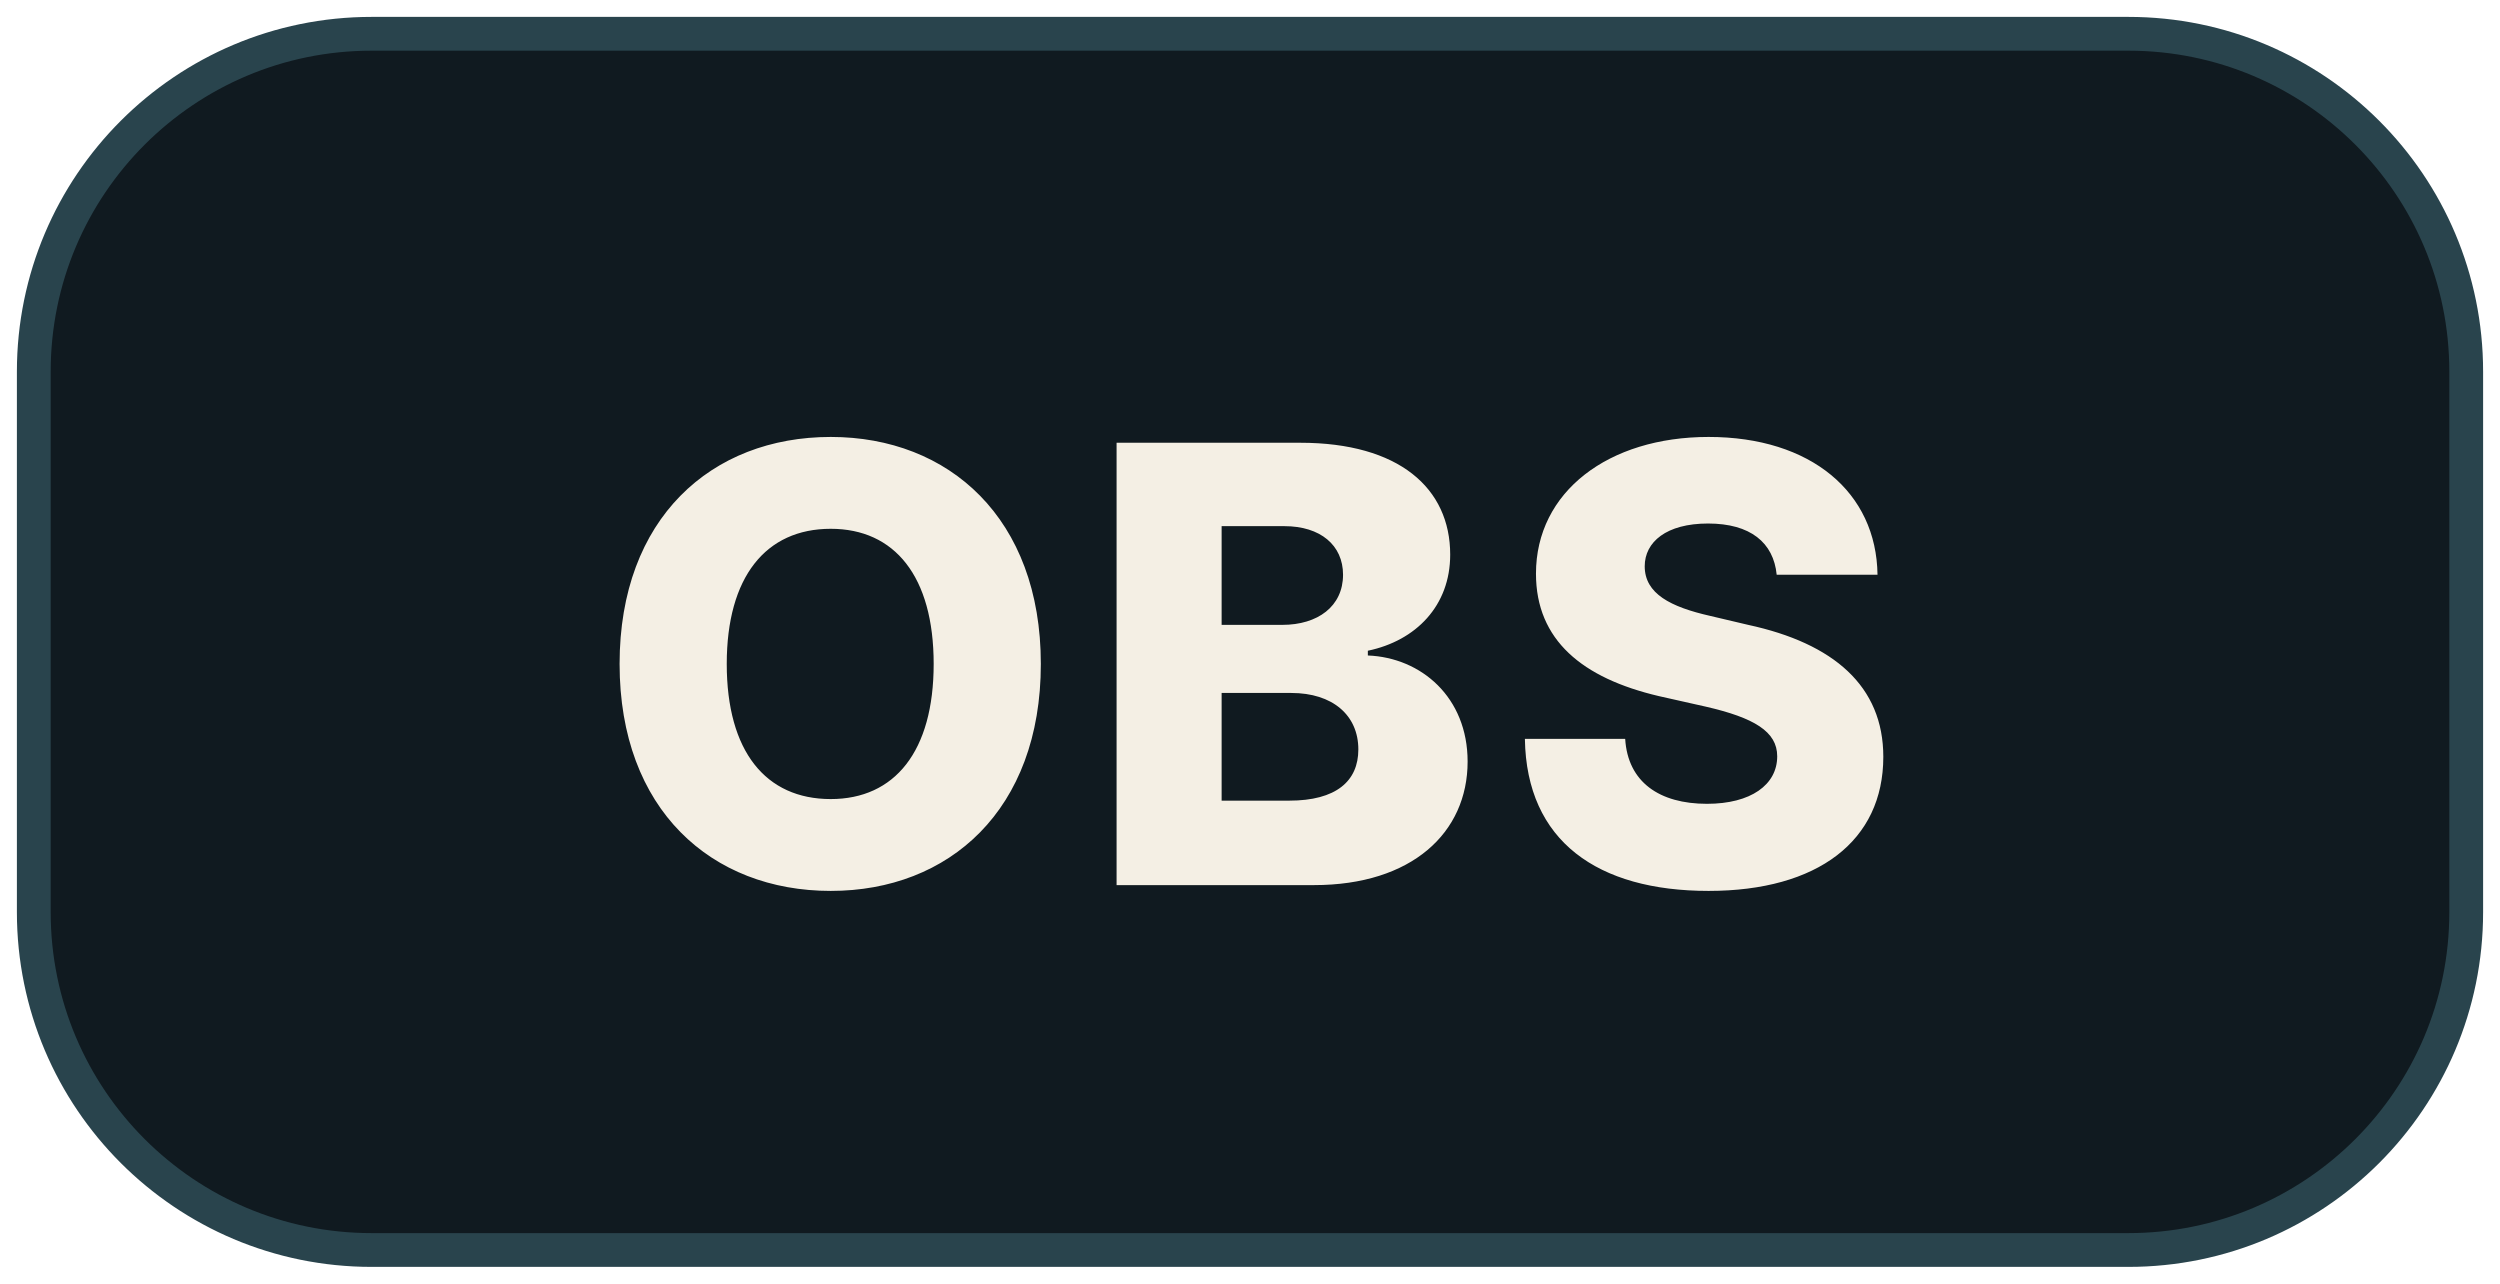
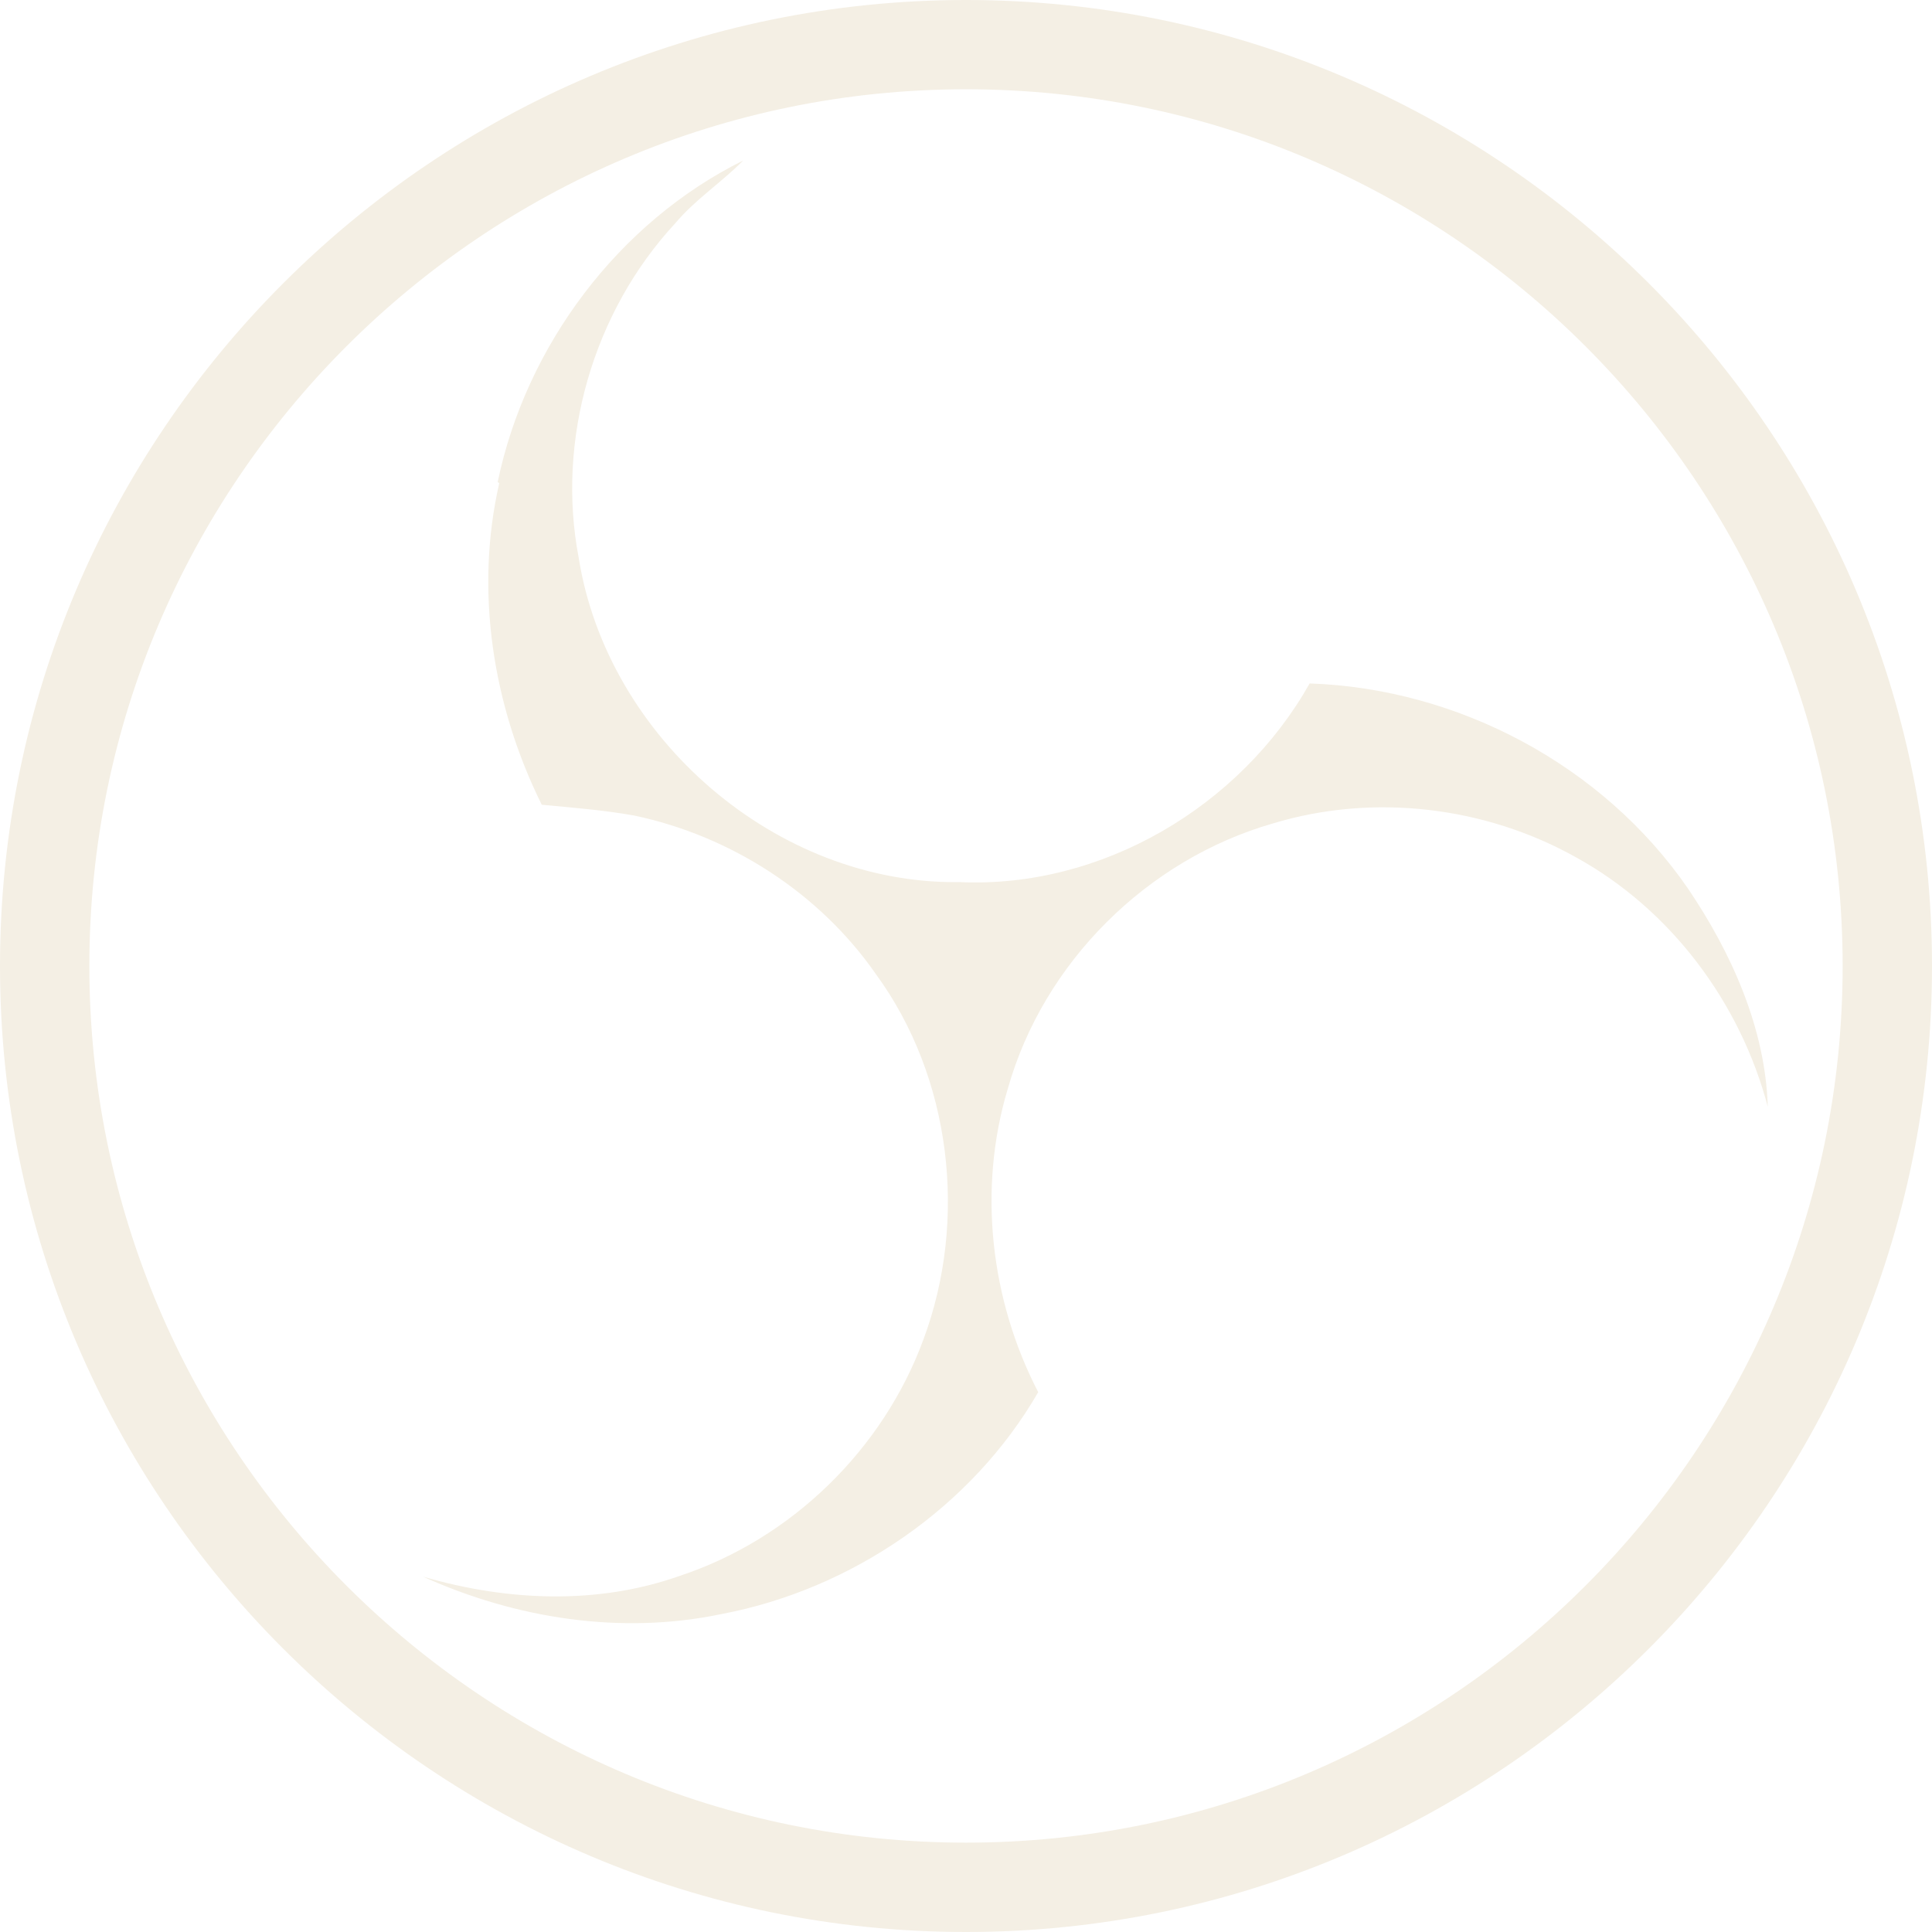
- <svg xmlns="http://www.w3.org/2000/svg" width="74" height="38" viewBox="0 0 74 38" role="img" aria-label="OBS logo">
-   <rect x="1" y="1" width="72" height="36" rx="10" fill="#101A20" stroke="#29444D" />
-   <text x="50%" y="51%" dominant-baseline="middle" text-anchor="middle" fill="#F4EFE4" font-family="Inter, Arial, Helvetica, sans-serif" font-size="18" font-weight="800" letter-spacing="0.5">OBS</text>
+ <svg xmlns="http://www.w3.org/2000/svg" role="img" viewBox="0 0 24 24" aria-label="OBS Studio logo">
+   <path fill="#F4EFE4" d="M12,24C5.383,24,0,18.617,0,12S5.383,0,12,0s12,5.383,12,12S18.617,24,12,24z M12,1.109 C5.995,1.109,1.11,5.995,1.11,12C1.11,18.005,5.995,22.89,12,22.89S22.89,18.005,22.89,12C22.89,5.995,18.005,1.109,12,1.109z M6.182,5.99c0.352-1.698,1.503-3.229,3.05-3.996c-0.269,0.273-0.595,0.483-0.844,0.78c-1.02,1.1-1.48,2.692-1.199,4.156 c0.355,2.235,2.455,4.06,4.732,4.028c1.765,0.079,3.485-0.937,4.348-2.468c1.848,0.063,3.645,1.017,4.7,2.548 c0.54,0.799,0.962,1.736,0.991,2.711c-0.342-1.295-1.202-2.446-2.375-3.095c-1.135-0.639-2.529-0.802-3.772-0.425 c-1.56,0.448-2.849,1.723-3.293,3.293c-0.377,1.25-0.216,2.628,0.377,3.772c-0.825,1.429-2.315,2.449-3.932,2.756 c-1.244,0.261-2.551,0.059-3.709-0.464c1.036,0.302,2.161,0.355,3.191-0.011c1.381-0.457,2.522-1.567,3.024-2.935 c0.556-1.49,0.345-3.261-0.591-4.54c-0.7-1.007-1.803-1.717-3.002-1.969c-0.38-0.068-0.764-0.098-1.148-0.134 c-0.611-1.231-0.834-2.66-0.528-3.996L6.182,5.99z" />
</svg>
